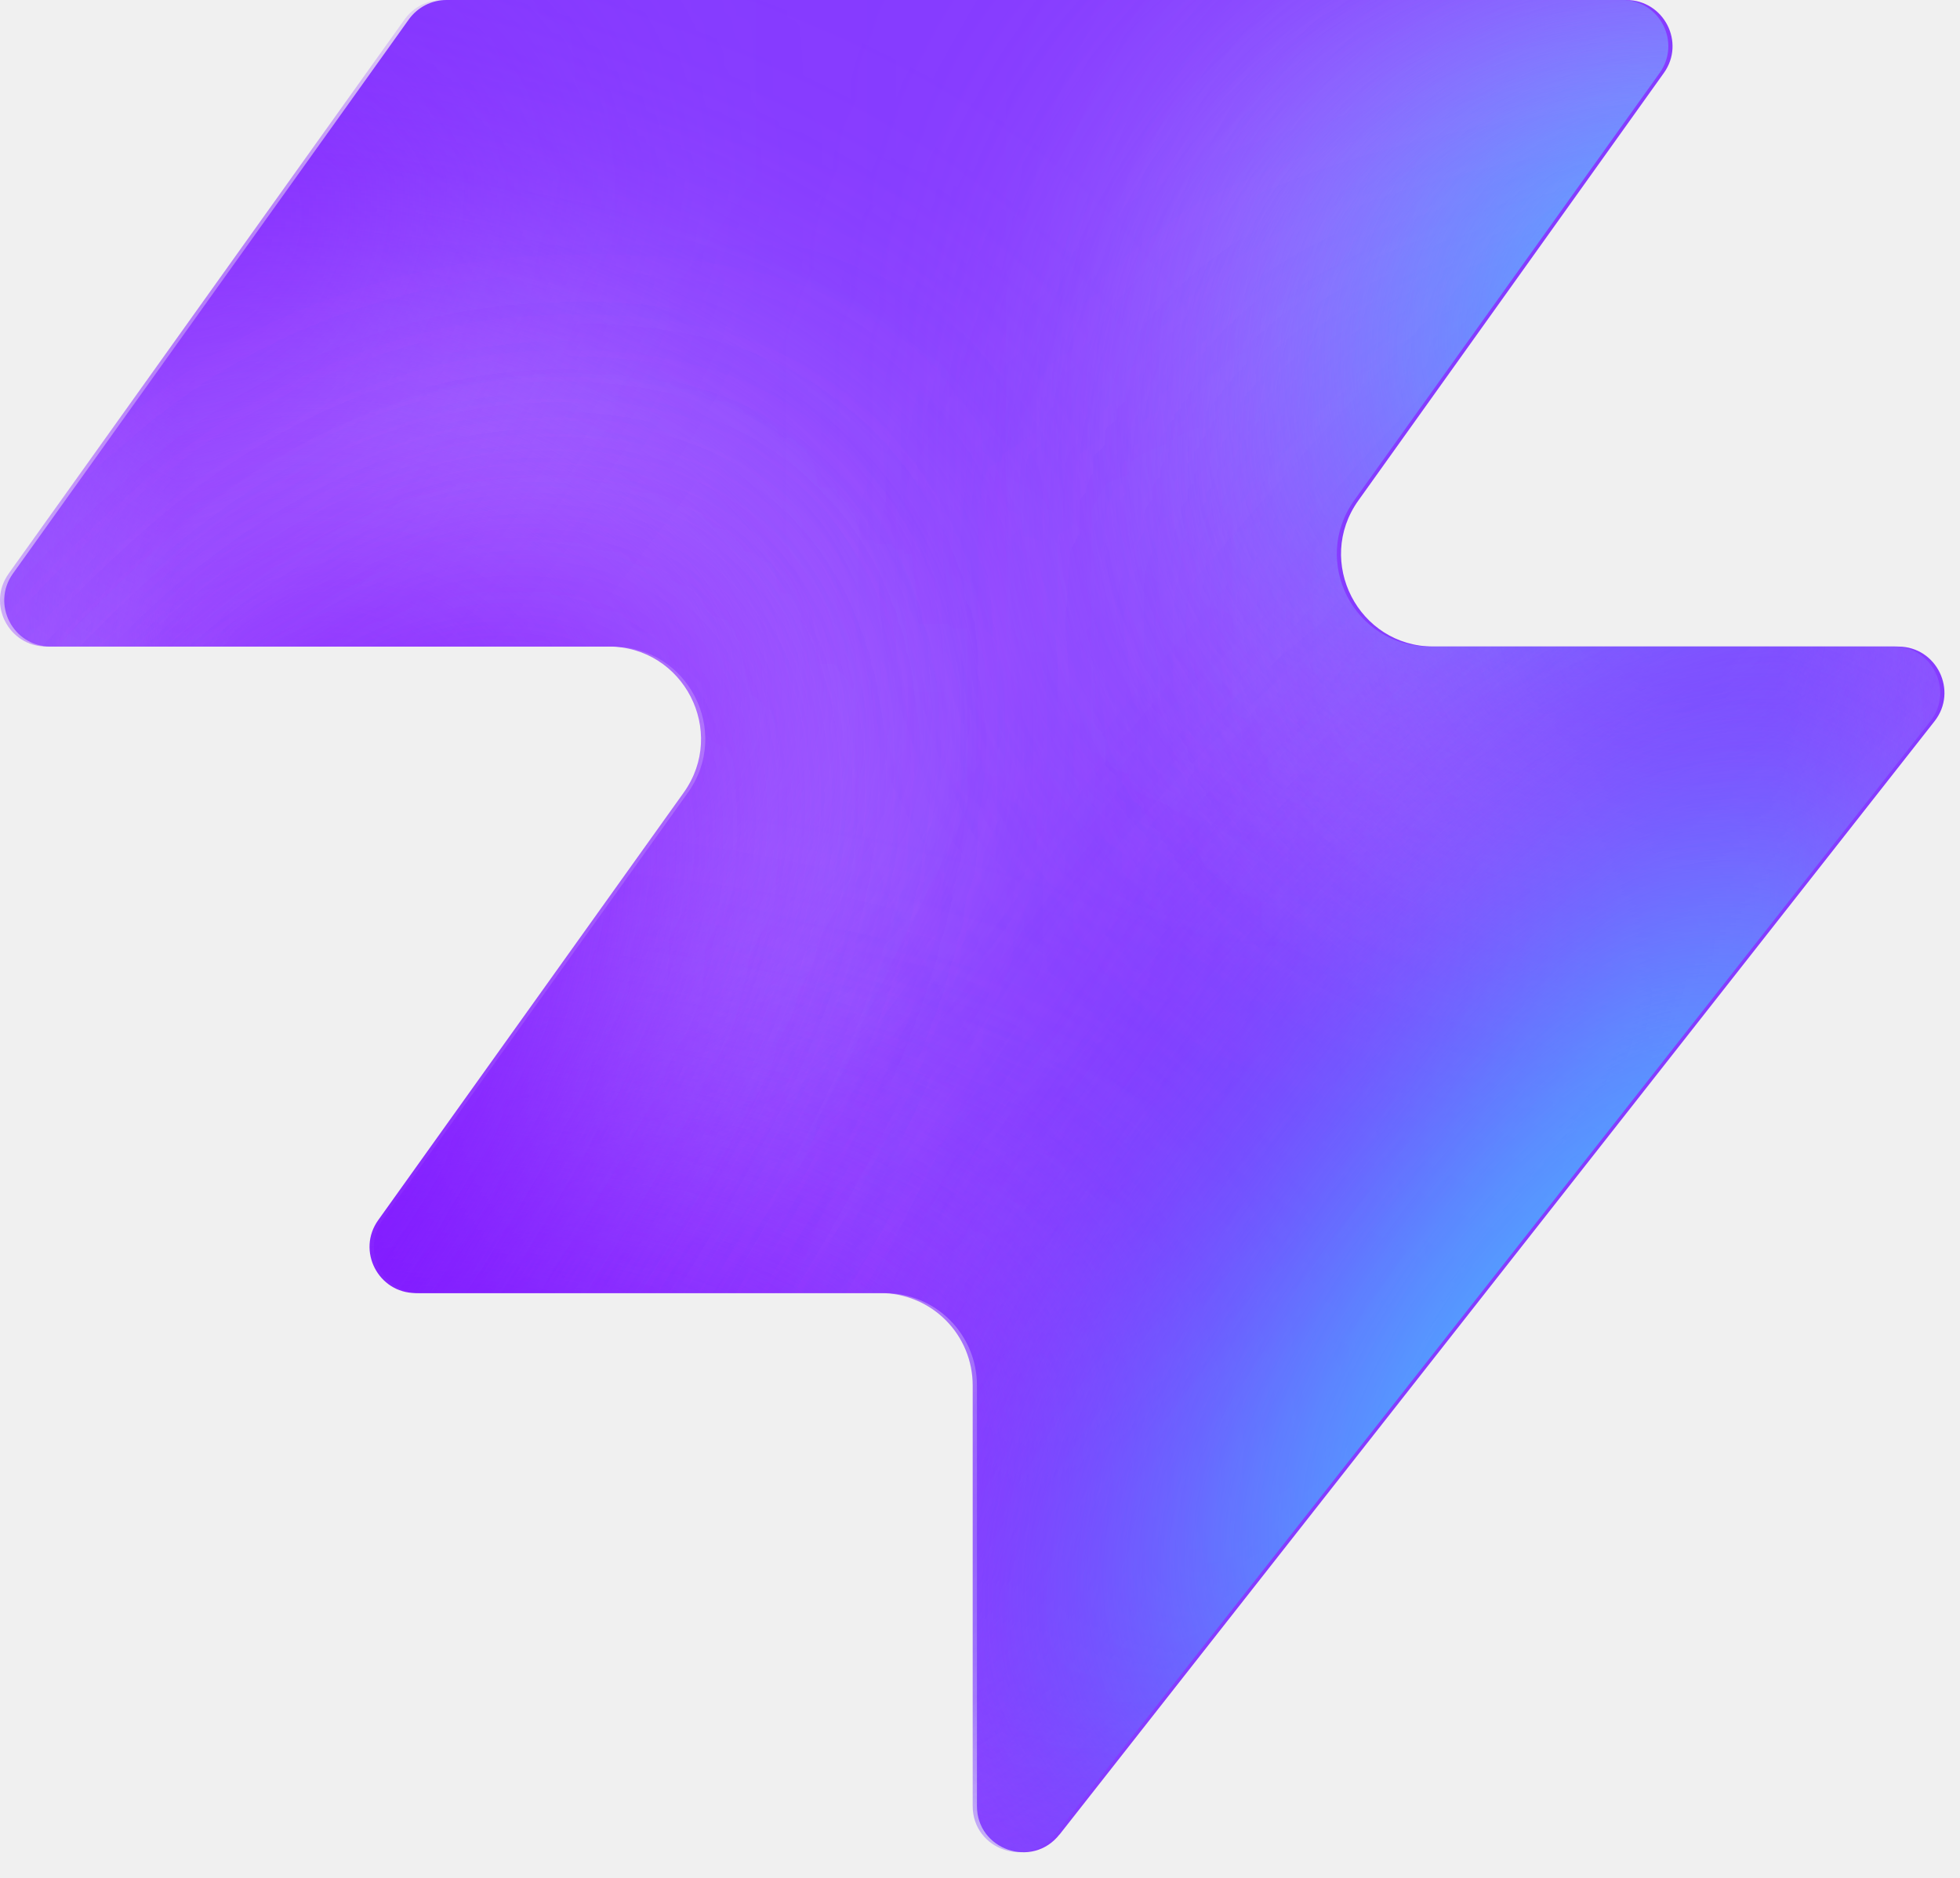
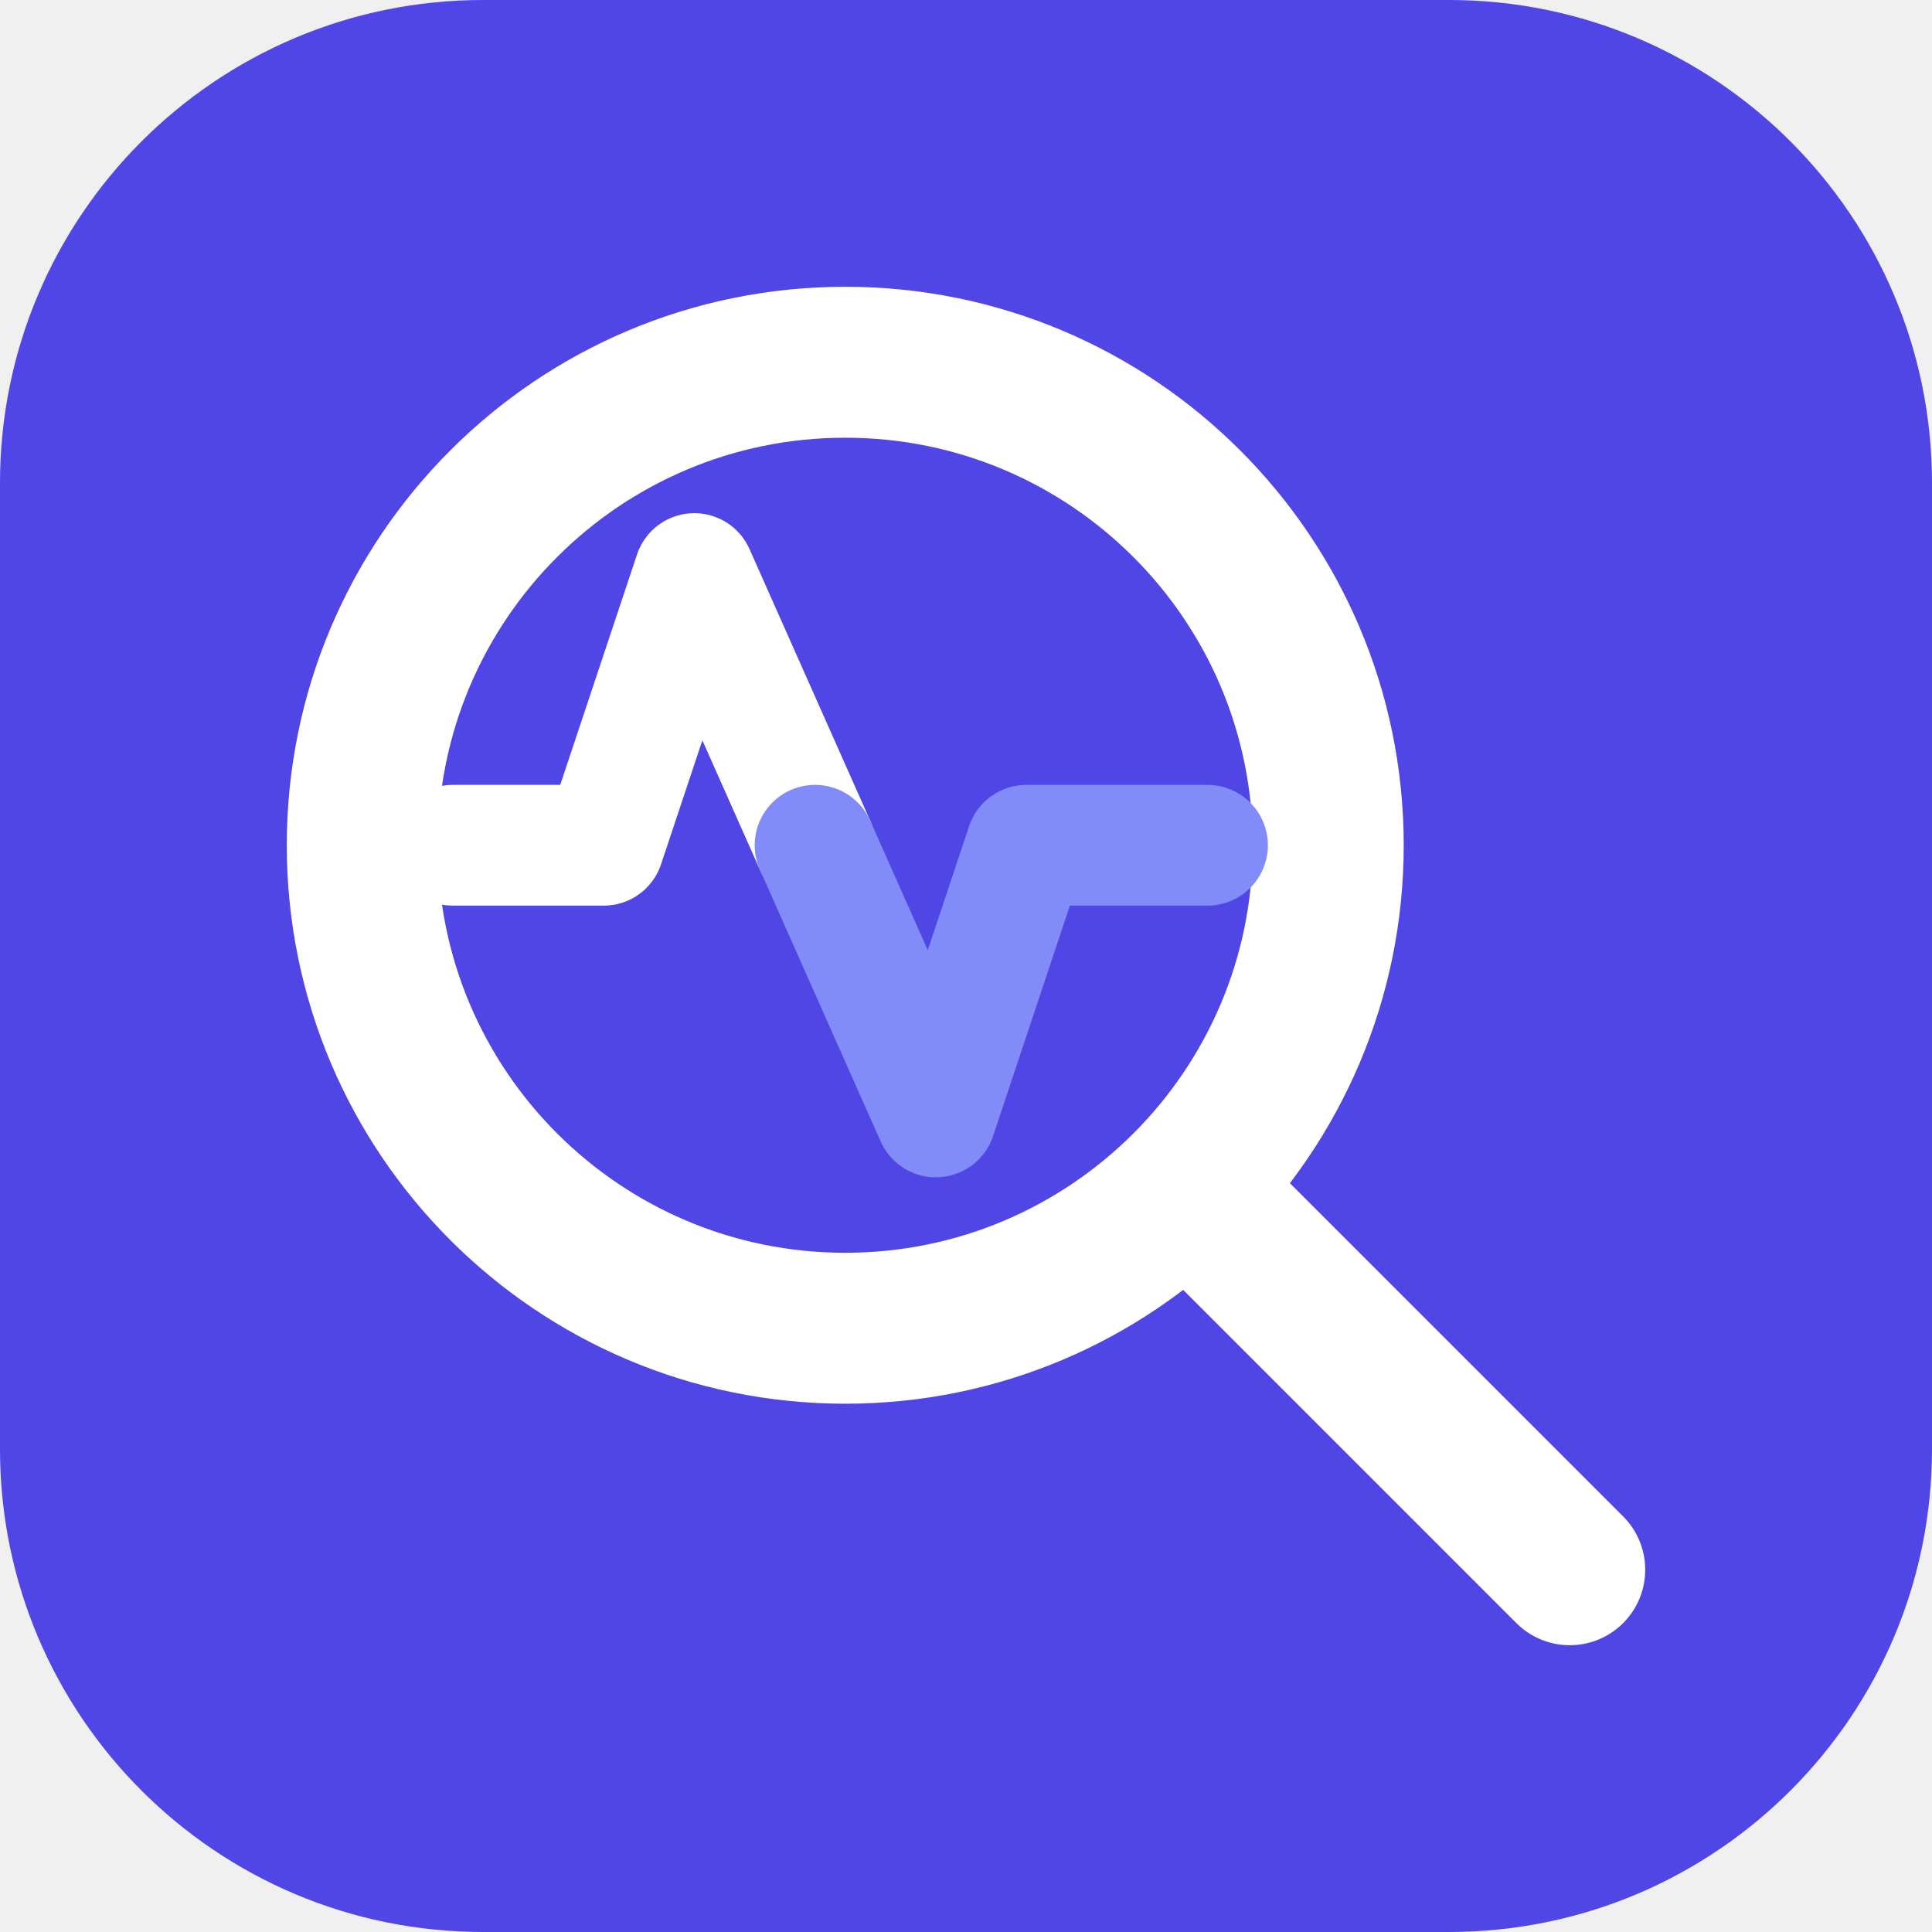
- <svg xmlns="http://www.w3.org/2000/svg" width="48" height="46" fill="none" viewBox="0 0 48 46">
-   <path fill="#863bff" d="M25.946 44.938c-.664.845-2.021.375-2.021-.698V33.937a2.26 2.26 0 0 0-2.262-2.262H10.287c-.92 0-1.456-1.04-.92-1.788l7.48-10.471c1.07-1.497 0-3.578-1.842-3.578H1.237c-.92 0-1.456-1.04-.92-1.788L10.013.474c.214-.297.556-.474.92-.474h28.894c.92 0 1.456 1.04.92 1.788l-7.48 10.471c-1.07 1.498 0 3.579 1.842 3.579h11.377c.943 0 1.473 1.088.89 1.83L25.947 44.94z" style="fill:#863bff;fill:color(display-p3 .525 .23 1);fill-opacity:1" />
-   <mask id="a" width="48" height="46" x="0" y="0" maskUnits="userSpaceOnUse" style="mask-type:alpha">
-     <path fill="#000" d="M25.842 44.938c-.664.844-2.021.375-2.021-.698V33.937a2.26 2.26 0 0 0-2.262-2.262H10.183c-.92 0-1.456-1.04-.92-1.788l7.48-10.471c1.07-1.498 0-3.579-1.842-3.579H1.133c-.92 0-1.456-1.04-.92-1.787L9.91.473c.214-.297.556-.474.92-.474h28.894c.92 0 1.456 1.04.92 1.788l-7.48 10.471c-1.07 1.498 0 3.578 1.842 3.578h11.377c.943 0 1.473 1.088.89 1.832L25.843 44.94z" style="fill:#000;fill-opacity:1" />
-   </mask>
-   <g mask="url(#a)">
-     <g filter="url(#b)">
-       <ellipse cx="5.508" cy="14.704" fill="#ede6ff" rx="5.508" ry="14.704" style="fill:#ede6ff;fill:color(display-p3 .927 .903 1);fill-opacity:1" transform="matrix(.00324 1 1 -.00324 -4.47 31.516)" />
-     </g>
-     <g filter="url(#c)">
-       <ellipse cx="10.399" cy="29.851" fill="#ede6ff" rx="10.399" ry="29.851" style="fill:#ede6ff;fill:color(display-p3 .927 .903 1);fill-opacity:1" transform="matrix(.00324 1 1 -.00324 -39.328 7.883)" />
-     </g>
-     <g filter="url(#d)">
-       <ellipse cx="5.508" cy="30.487" fill="#7e14ff" rx="5.508" ry="30.487" style="fill:#7e14ff;fill:color(display-p3 .492 .077 1);fill-opacity:1" transform="rotate(89.814 -25.913 -14.639)scale(1 -1)" />
-     </g>
-     <g filter="url(#e)">
-       <ellipse cx="5.508" cy="30.599" fill="#7e14ff" rx="5.508" ry="30.599" style="fill:#7e14ff;fill:color(display-p3 .492 .077 1);fill-opacity:1" transform="rotate(89.814 -32.644 -3.334)scale(1 -1)" />
-     </g>
-     <g filter="url(#f)">
-       <ellipse cx="5.508" cy="30.599" fill="#7e14ff" rx="5.508" ry="30.599" style="fill:#7e14ff;fill:color(display-p3 .492 .077 1);fill-opacity:1" transform="matrix(.00324 1 1 -.00324 -34.34 30.47)" />
-     </g>
-     <g filter="url(#g)">
-       <ellipse cx="14.072" cy="22.078" fill="#ede6ff" rx="14.072" ry="22.078" style="fill:#ede6ff;fill:color(display-p3 .927 .903 1);fill-opacity:1" transform="rotate(93.35 24.506 48.493)scale(-1 1)" />
-     </g>
-     <g filter="url(#h)">
-       <ellipse cx="3.47" cy="21.501" fill="#7e14ff" rx="3.47" ry="21.501" style="fill:#7e14ff;fill:color(display-p3 .492 .077 1);fill-opacity:1" transform="rotate(89.009 28.708 47.59)scale(-1 1)" />
-     </g>
-     <g filter="url(#i)">
-       <ellipse cx="3.47" cy="21.501" fill="#7e14ff" rx="3.47" ry="21.501" style="fill:#7e14ff;fill:color(display-p3 .492 .077 1);fill-opacity:1" transform="rotate(89.009 28.708 47.59)scale(-1 1)" />
-     </g>
-     <g filter="url(#j)">
-       <ellipse cx=".387" cy="8.972" fill="#7e14ff" rx="4.407" ry="29.108" style="fill:#7e14ff;fill:color(display-p3 .492 .077 1);fill-opacity:1" transform="rotate(39.51 .387 8.972)" />
-     </g>
-     <g filter="url(#k)">
-       <ellipse cx="47.523" cy="-6.092" fill="#7e14ff" rx="4.407" ry="29.108" style="fill:#7e14ff;fill:color(display-p3 .492 .077 1);fill-opacity:1" transform="rotate(37.892 47.523 -6.092)" />
-     </g>
-     <g filter="url(#l)">
-       <ellipse cx="41.412" cy="6.333" fill="#47bfff" rx="5.971" ry="9.665" style="fill:#47bfff;fill:color(display-p3 .28 .748 1);fill-opacity:1" transform="rotate(37.892 41.412 6.333)" />
-     </g>
-     <g filter="url(#m)">
-       <ellipse cx="-1.879" cy="38.332" fill="#7e14ff" rx="4.407" ry="29.108" style="fill:#7e14ff;fill:color(display-p3 .492 .077 1);fill-opacity:1" transform="rotate(37.892 -1.88 38.332)" />
-     </g>
-     <g filter="url(#n)">
-       <ellipse cx="-1.879" cy="38.332" fill="#7e14ff" rx="4.407" ry="29.108" style="fill:#7e14ff;fill:color(display-p3 .492 .077 1);fill-opacity:1" transform="rotate(37.892 -1.88 38.332)" />
-     </g>
-     <g filter="url(#o)">
-       <ellipse cx="35.651" cy="29.907" fill="#7e14ff" rx="4.407" ry="29.108" style="fill:#7e14ff;fill:color(display-p3 .492 .077 1);fill-opacity:1" transform="rotate(37.892 35.651 29.907)" />
-     </g>
-     <g filter="url(#p)">
-       <ellipse cx="38.418" cy="32.4" fill="#47bfff" rx="5.971" ry="15.297" style="fill:#47bfff;fill:color(display-p3 .28 .748 1);fill-opacity:1" transform="rotate(37.892 38.418 32.4)" />
-     </g>
-   </g>
-   <defs>
-     <filter id="b" width="60.045" height="41.654" x="-19.77" y="16.149" color-interpolation-filters="sRGB" filterUnits="userSpaceOnUse">
-       <feFlood flood-opacity="0" result="BackgroundImageFix" />
-       <feBlend in="SourceGraphic" in2="BackgroundImageFix" result="shape" />
-       <feGaussianBlur result="effect1_foregroundBlur_2002_17158" stdDeviation="7.659" />
-     </filter>
-     <filter id="c" width="90.34" height="51.437" x="-54.613" y="-7.533" color-interpolation-filters="sRGB" filterUnits="userSpaceOnUse">
-       <feFlood flood-opacity="0" result="BackgroundImageFix" />
-       <feBlend in="SourceGraphic" in2="BackgroundImageFix" result="shape" />
-       <feGaussianBlur result="effect1_foregroundBlur_2002_17158" stdDeviation="7.659" />
-     </filter>
-     <filter id="d" width="79.355" height="29.4" x="-49.64" y="2.03" color-interpolation-filters="sRGB" filterUnits="userSpaceOnUse">
-       <feFlood flood-opacity="0" result="BackgroundImageFix" />
-       <feBlend in="SourceGraphic" in2="BackgroundImageFix" result="shape" />
-       <feGaussianBlur result="effect1_foregroundBlur_2002_17158" stdDeviation="4.596" />
-     </filter>
-     <filter id="e" width="79.579" height="29.4" x="-45.045" y="20.029" color-interpolation-filters="sRGB" filterUnits="userSpaceOnUse">
-       <feFlood flood-opacity="0" result="BackgroundImageFix" />
-       <feBlend in="SourceGraphic" in2="BackgroundImageFix" result="shape" />
-       <feGaussianBlur result="effect1_foregroundBlur_2002_17158" stdDeviation="4.596" />
-     </filter>
-     <filter id="f" width="79.579" height="29.4" x="-43.513" y="21.178" color-interpolation-filters="sRGB" filterUnits="userSpaceOnUse">
-       <feFlood flood-opacity="0" result="BackgroundImageFix" />
-       <feBlend in="SourceGraphic" in2="BackgroundImageFix" result="shape" />
-       <feGaussianBlur result="effect1_foregroundBlur_2002_17158" stdDeviation="4.596" />
-     </filter>
-     <filter id="g" width="74.749" height="58.852" x="15.756" y="-17.901" color-interpolation-filters="sRGB" filterUnits="userSpaceOnUse">
-       <feFlood flood-opacity="0" result="BackgroundImageFix" />
-       <feBlend in="SourceGraphic" in2="BackgroundImageFix" result="shape" />
-       <feGaussianBlur result="effect1_foregroundBlur_2002_17158" stdDeviation="7.659" />
-     </filter>
-     <filter id="h" width="61.377" height="25.362" x="23.548" y="2.284" color-interpolation-filters="sRGB" filterUnits="userSpaceOnUse">
-       <feFlood flood-opacity="0" result="BackgroundImageFix" />
-       <feBlend in="SourceGraphic" in2="BackgroundImageFix" result="shape" />
-       <feGaussianBlur result="effect1_foregroundBlur_2002_17158" stdDeviation="4.596" />
-     </filter>
-     <filter id="i" width="61.377" height="25.362" x="23.548" y="2.284" color-interpolation-filters="sRGB" filterUnits="userSpaceOnUse">
-       <feFlood flood-opacity="0" result="BackgroundImageFix" />
-       <feBlend in="SourceGraphic" in2="BackgroundImageFix" result="shape" />
-       <feGaussianBlur result="effect1_foregroundBlur_2002_17158" stdDeviation="4.596" />
-     </filter>
-     <filter id="j" width="56.045" height="63.649" x="-27.636" y="-22.853" color-interpolation-filters="sRGB" filterUnits="userSpaceOnUse">
-       <feFlood flood-opacity="0" result="BackgroundImageFix" />
-       <feBlend in="SourceGraphic" in2="BackgroundImageFix" result="shape" />
-       <feGaussianBlur result="effect1_foregroundBlur_2002_17158" stdDeviation="4.596" />
-     </filter>
-     <filter id="k" width="54.814" height="64.646" x="20.116" y="-38.415" color-interpolation-filters="sRGB" filterUnits="userSpaceOnUse">
-       <feFlood flood-opacity="0" result="BackgroundImageFix" />
-       <feBlend in="SourceGraphic" in2="BackgroundImageFix" result="shape" />
-       <feGaussianBlur result="effect1_foregroundBlur_2002_17158" stdDeviation="4.596" />
-     </filter>
-     <filter id="l" width="33.541" height="35.313" x="24.641" y="-11.323" color-interpolation-filters="sRGB" filterUnits="userSpaceOnUse">
-       <feFlood flood-opacity="0" result="BackgroundImageFix" />
-       <feBlend in="SourceGraphic" in2="BackgroundImageFix" result="shape" />
-       <feGaussianBlur result="effect1_foregroundBlur_2002_17158" stdDeviation="4.596" />
-     </filter>
-     <filter id="m" width="54.814" height="64.646" x="-29.286" y="6.009" color-interpolation-filters="sRGB" filterUnits="userSpaceOnUse">
-       <feFlood flood-opacity="0" result="BackgroundImageFix" />
-       <feBlend in="SourceGraphic" in2="BackgroundImageFix" result="shape" />
-       <feGaussianBlur result="effect1_foregroundBlur_2002_17158" stdDeviation="4.596" />
-     </filter>
-     <filter id="n" width="54.814" height="64.646" x="-29.286" y="6.009" color-interpolation-filters="sRGB" filterUnits="userSpaceOnUse">
-       <feFlood flood-opacity="0" result="BackgroundImageFix" />
-       <feBlend in="SourceGraphic" in2="BackgroundImageFix" result="shape" />
-       <feGaussianBlur result="effect1_foregroundBlur_2002_17158" stdDeviation="4.596" />
-     </filter>
-     <filter id="o" width="54.814" height="64.646" x="8.244" y="-2.416" color-interpolation-filters="sRGB" filterUnits="userSpaceOnUse">
-       <feFlood flood-opacity="0" result="BackgroundImageFix" />
-       <feBlend in="SourceGraphic" in2="BackgroundImageFix" result="shape" />
-       <feGaussianBlur result="effect1_foregroundBlur_2002_17158" stdDeviation="4.596" />
-     </filter>
-     <filter id="p" width="39.409" height="43.623" x="18.713" y="10.588" color-interpolation-filters="sRGB" filterUnits="userSpaceOnUse">
-       <feFlood flood-opacity="0" result="BackgroundImageFix" />
-       <feBlend in="SourceGraphic" in2="BackgroundImageFix" result="shape" />
-       <feGaussianBlur result="effect1_foregroundBlur_2002_17158" stdDeviation="4.596" />
-     </filter>
-   </defs>
+ <svg xmlns="http://www.w3.org/2000/svg" width="32" height="32" viewBox="0 0 32 32" fill="none">
+   <rect width="32" height="32" rx="8" fill="#4f46e5" />
+   <circle cx="14" cy="14" r="8" stroke="white" stroke-width="2.5" fill="none" />
+   <path d="M20 20 L26 26" stroke="white" stroke-width="2.5" stroke-linecap="round" />
+   <path d="M7.5 14 H10 L11.5 9.5 L13.5 14" stroke="white" stroke-width="2" stroke-linecap="round" stroke-linejoin="round" fill="none" />
+   <path d="M13.5 14 L15.5 18.5 L17 14 H20" stroke="#818cf8" stroke-width="2" stroke-linecap="round" stroke-linejoin="round" fill="none" />
</svg>
